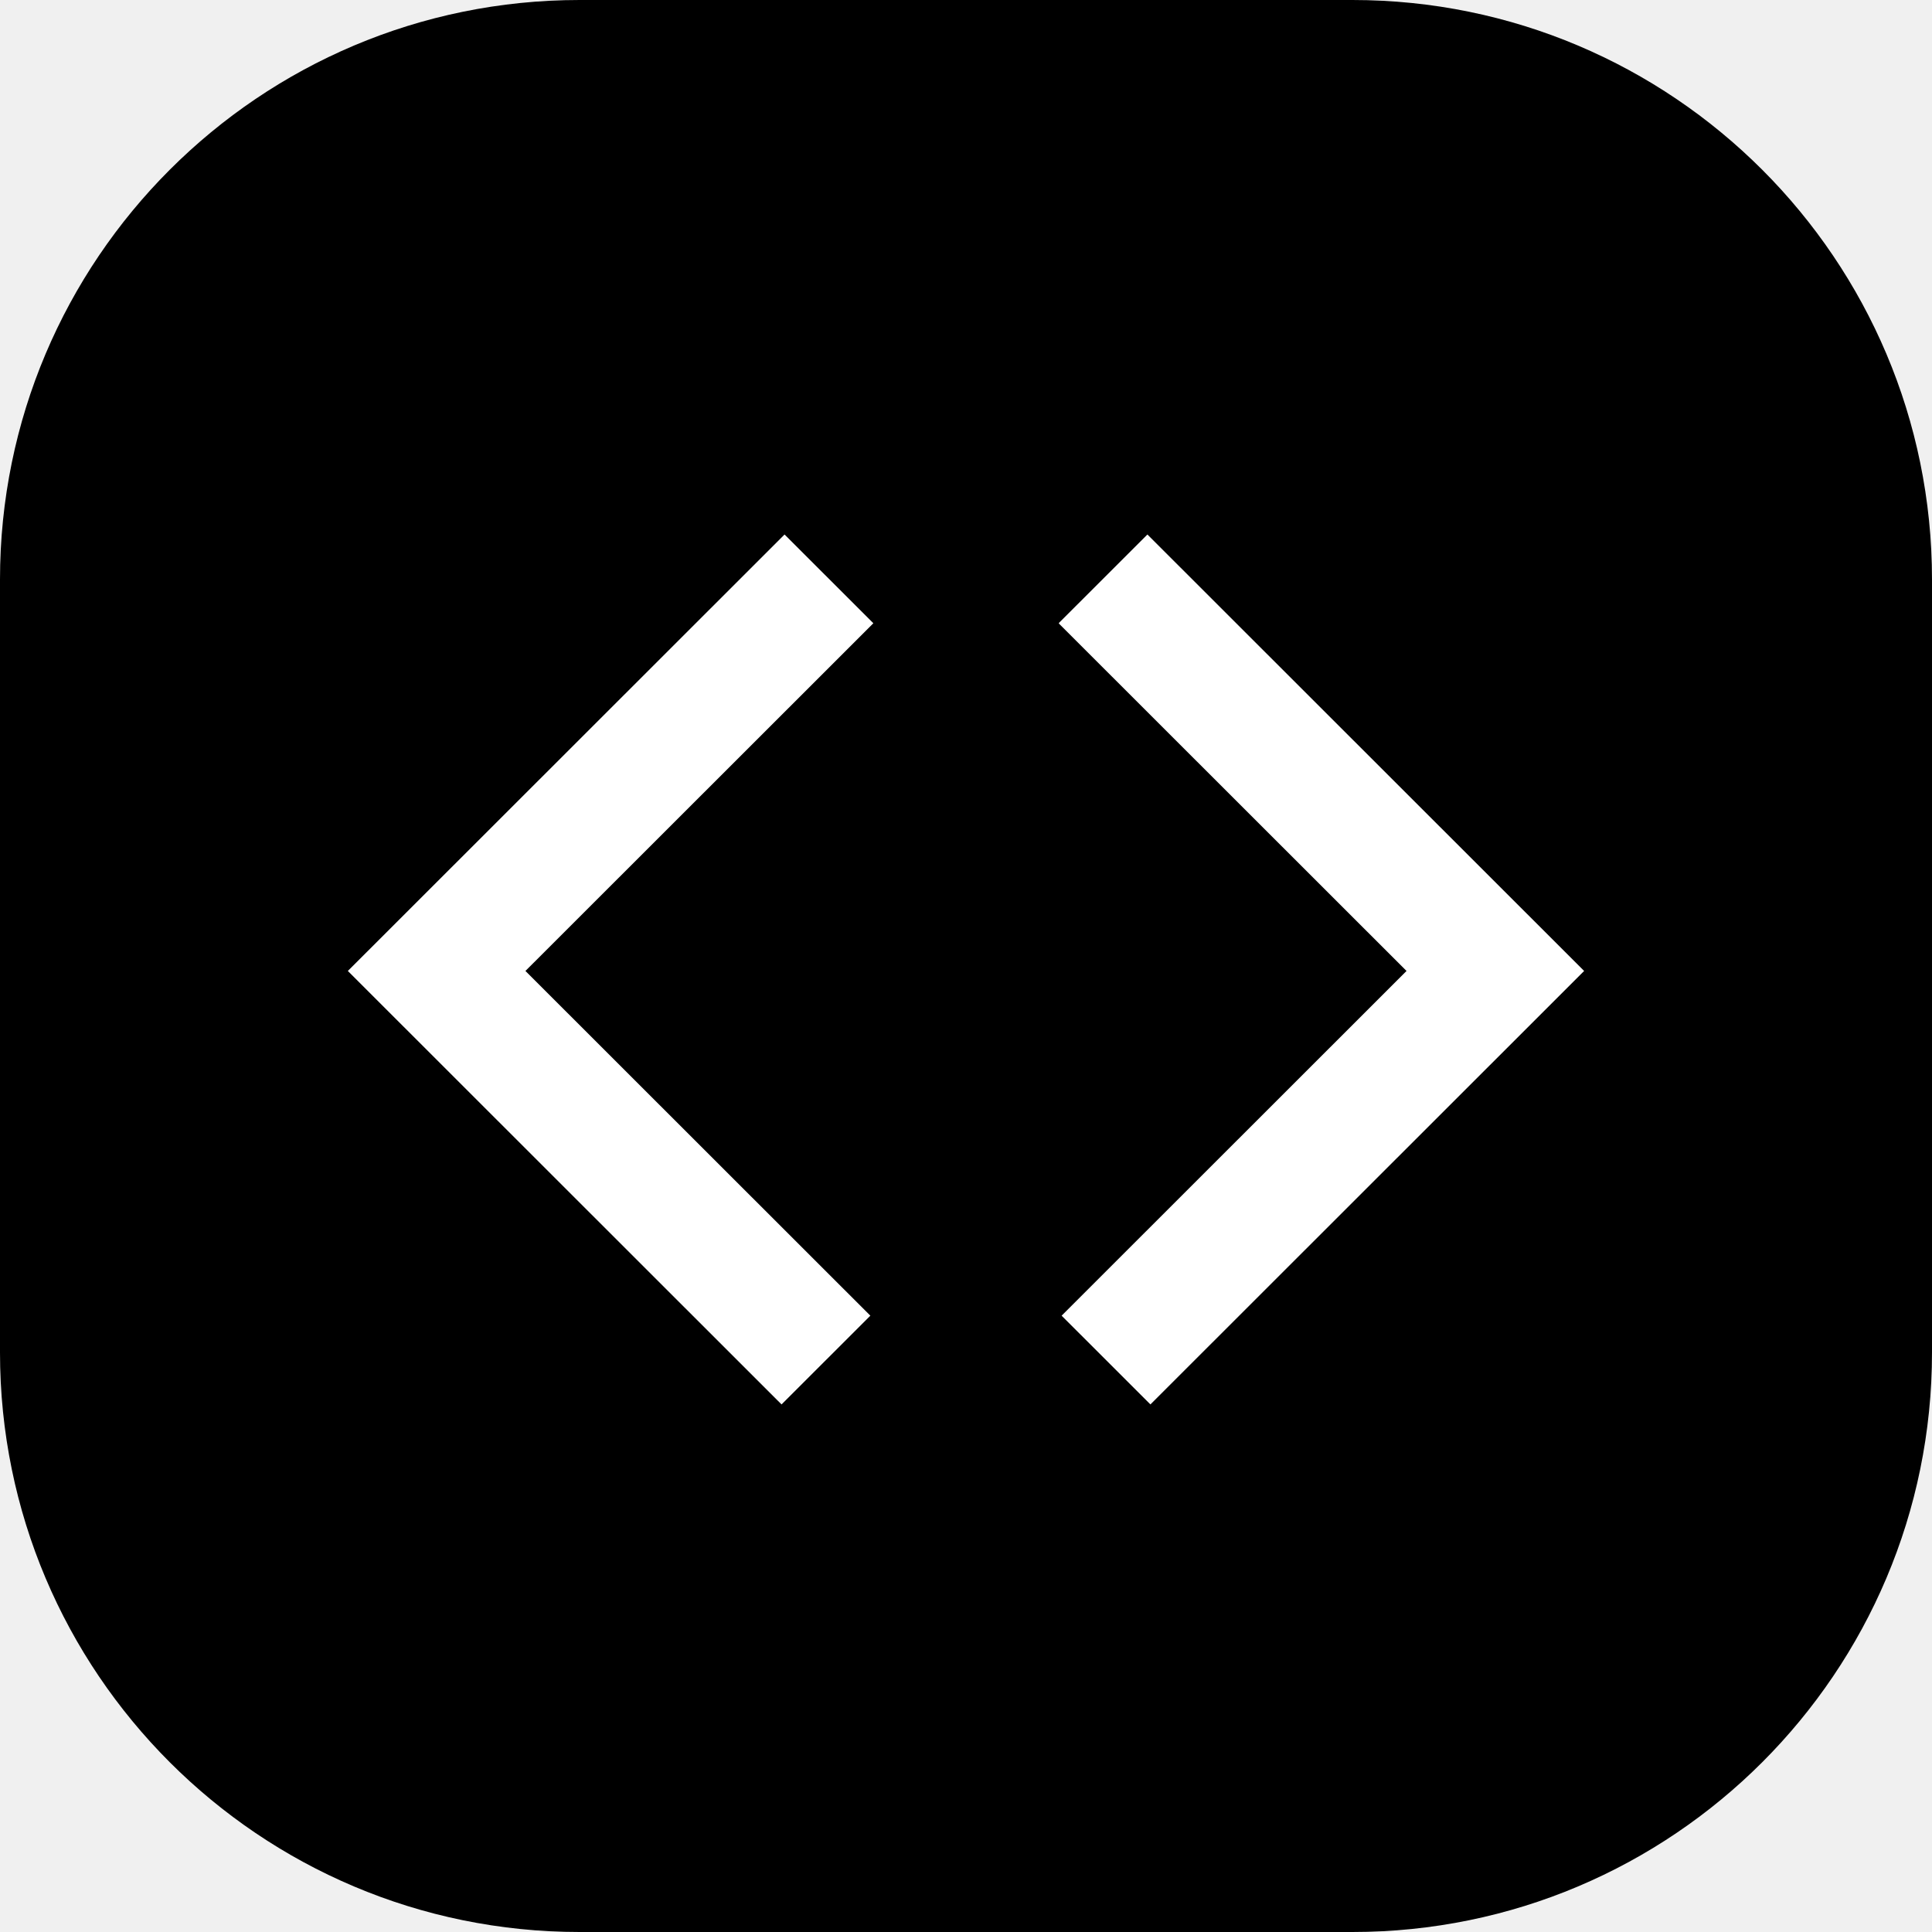
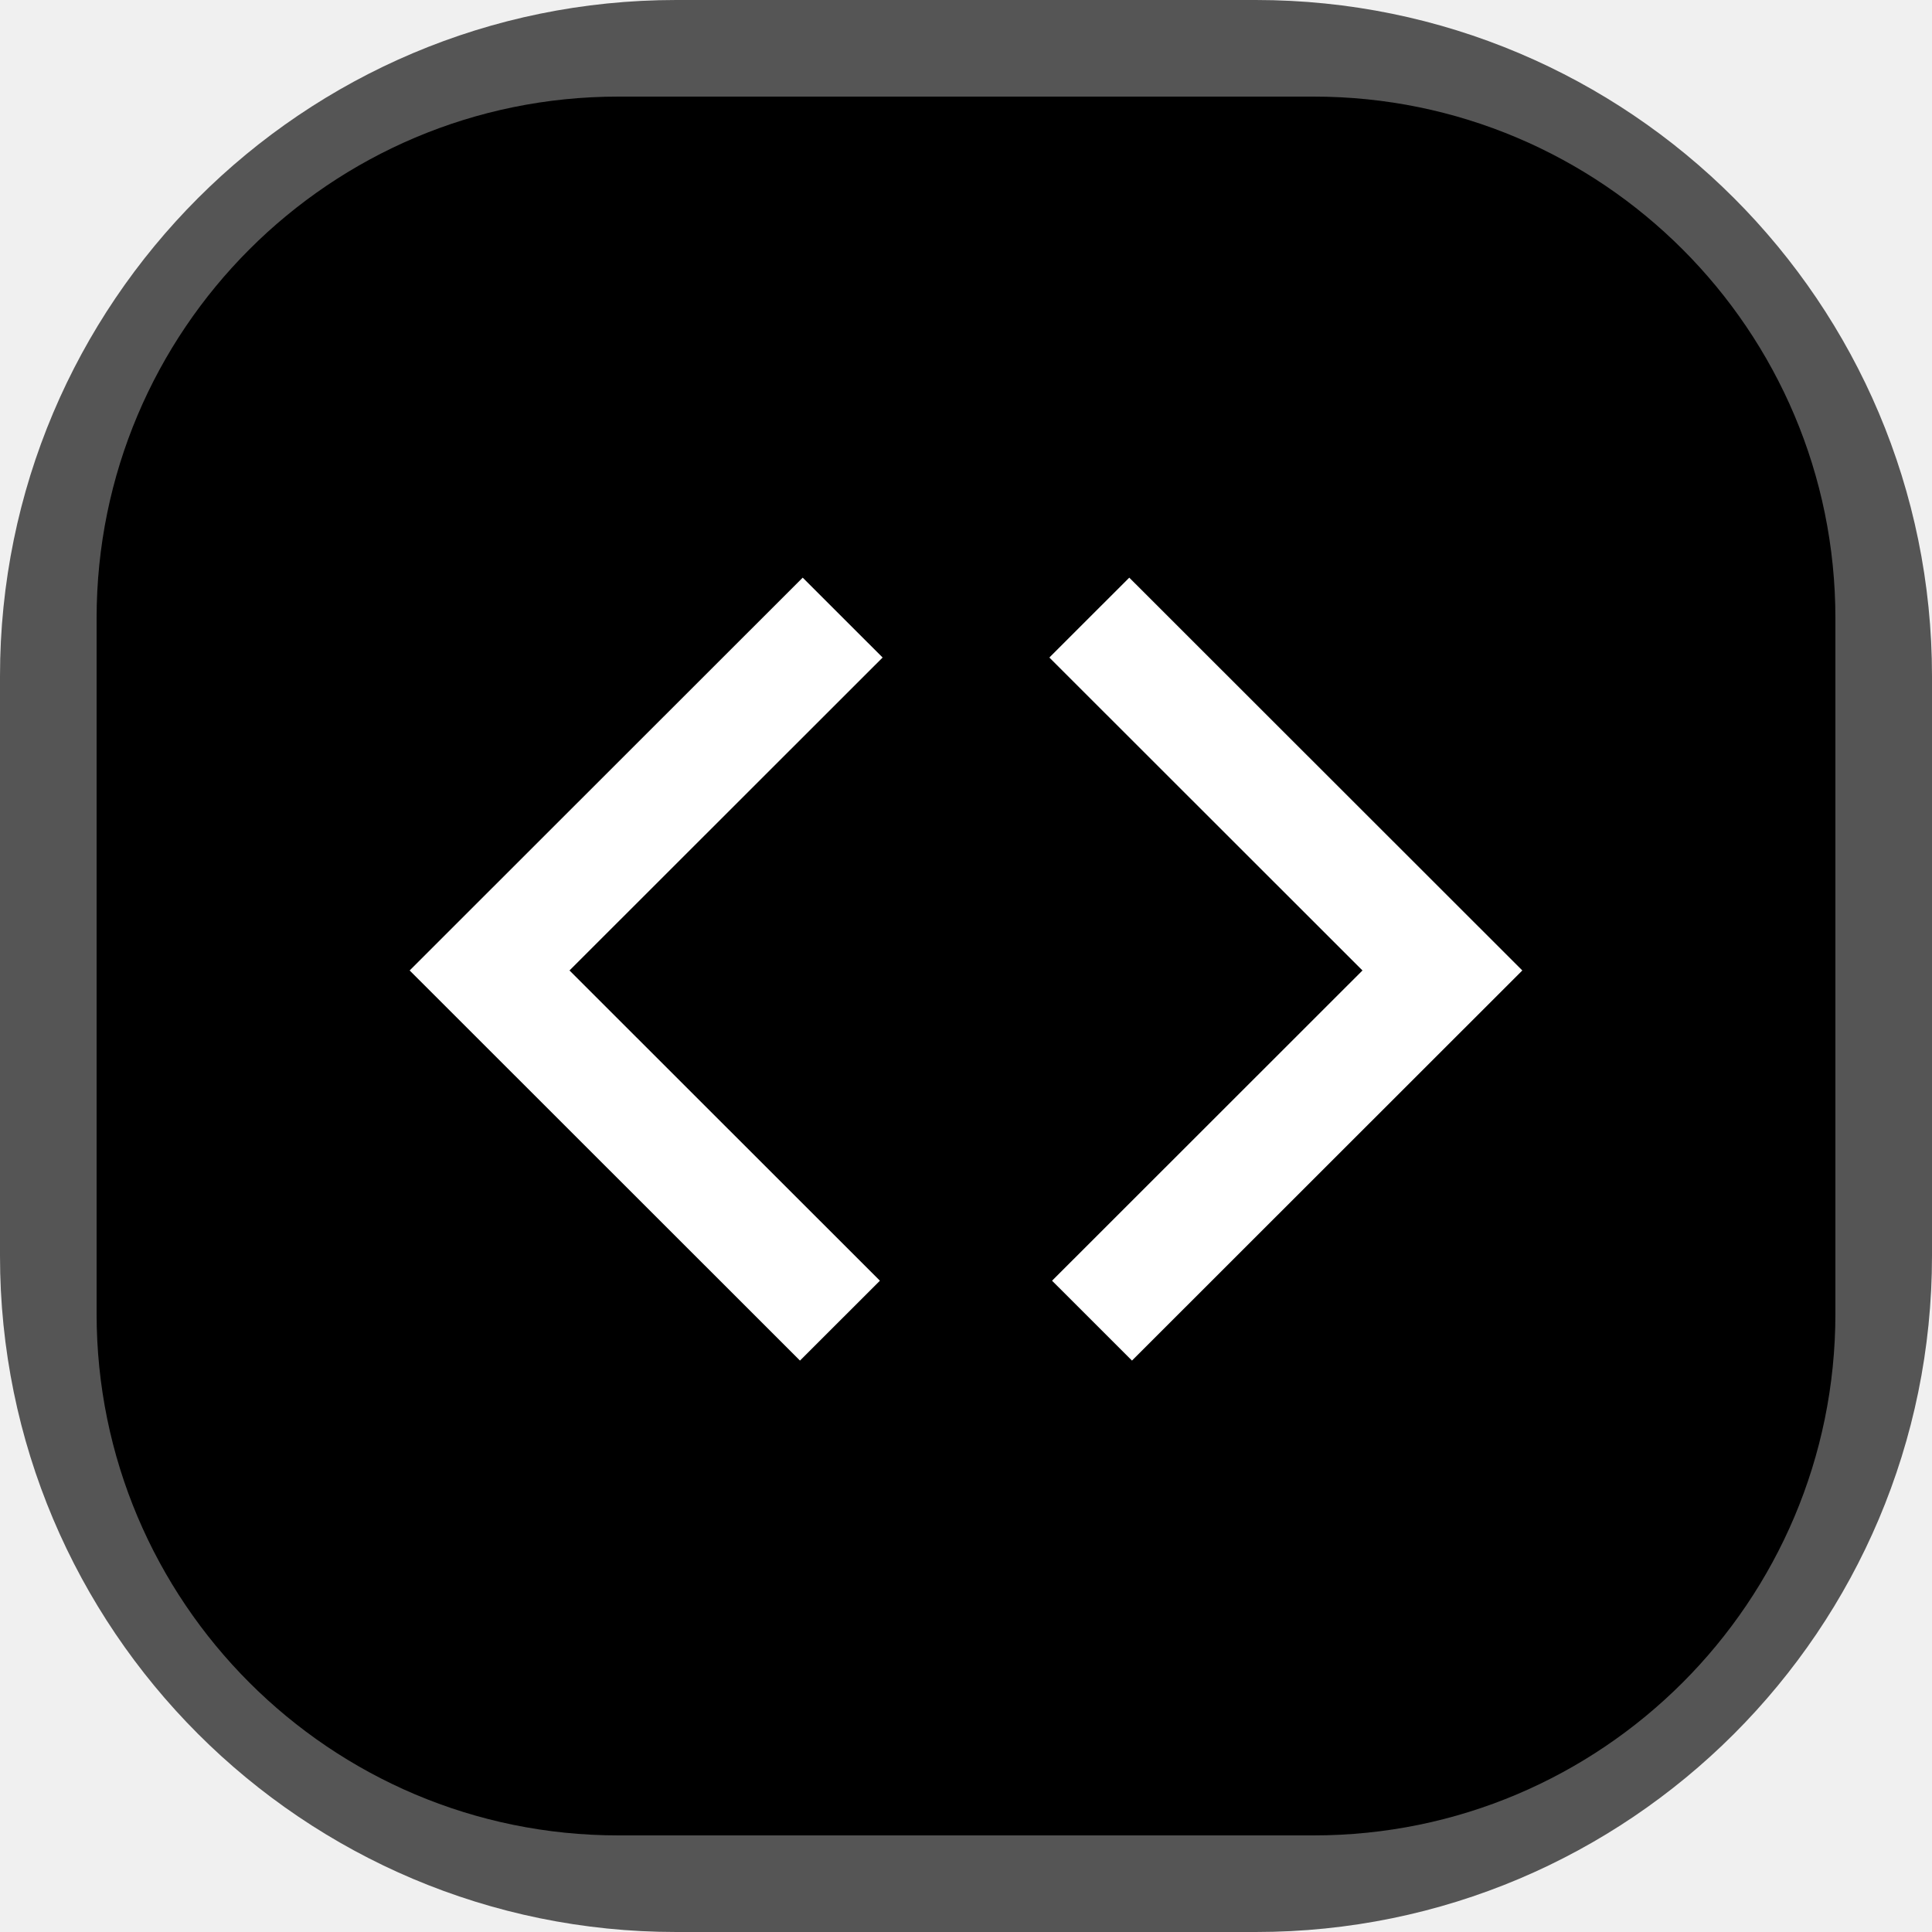
<svg xmlns="http://www.w3.org/2000/svg" version="1.1" width="1000" height="1000">
-   <rect width="1000" height="1000" rx="300" ry="300" fill="#000000" />
-   <g transform="matrix(1.6,0,0,1.6,100,100)">
-     <svg version="1.1" width="500" height="500">
-       <svg width="500" zoomAndPan="magnify" viewBox="0 0 375 375" height="500" preserveAspectRatio="xMidYMid meet" version="1.0">
-         <defs>
-           <clipPath id="8ee8d224b0">
-             <path d="M 37.5 82.605 L 165 82.605 L 165 294 L 37.5 294 Z M 37.5 82.605 " clip-rule="nonzero" />
-           </clipPath>
-           <clipPath id="38f5f065e4">
-             <path d="M 210.039 82.605 L 337.492 82.605 L 337.492 294 L 210.039 294 Z M 210.039 82.605 " clip-rule="nonzero" />
-           </clipPath>
-         </defs>
-         <rect x="-37.5" width="450" fill="#ffffff" y="-37.5" height="450" fill-opacity="1" />
-         <rect x="-37.5" width="450" fill="#ffffff" y="-37.5" height="450" fill-opacity="1" />
-         <rect x="-37.5" width="450" fill="#000000" y="-37.5" height="450" fill-opacity="1" />
-         <g clip-path="url(#8ee8d224b0)">
-           <path fill="#ffffff" d="M 142.746 293.871 L 37.52 188.703 L 143.477 82.809 L 165.023 104.34 L 80.609 188.703 L 164.293 272.34 L 142.746 293.871 " fill-opacity="1" fill-rule="nonzero" />
-         </g>
-         <g clip-path="url(#38f5f065e4)">
-           <path fill="#ffffff" d="M 232.246 293.871 L 337.473 188.703 L 231.516 82.809 L 209.969 104.34 L 294.383 188.703 L 210.699 272.34 L 232.246 293.871 " fill-opacity="1" fill-rule="nonzero" />
+   <rect width="1000" height="1000" rx="350" ry="350" fill="#555555" />
+   <g transform="matrix(0.9,0,0,0.9,50,50)">
+     <svg version="1.1" width="1000" height="1000">
+       <svg version="1.1" width="1000" height="1000">
+         <rect width="1000" height="1000" rx="300" ry="300" fill="#000000" />
+         <g transform="matrix(1.6,0,0,1.6,100,100)">
+           <svg version="1.1" width="500" height="500">
+             <svg width="500" zoomAndPan="magnify" viewBox="0 0 375 375" height="500" preserveAspectRatio="xMidYMid meet" version="1.0">
+               <defs>
+                 <clipPath id="8ee8d224b0">
+                   <path d="M 37.5 82.605 L 165 82.605 L 165 294 L 37.5 294 Z M 37.5 82.605 " clip-rule="nonzero" />
+                 </clipPath>
+                 <clipPath id="38f5f065e4">
+                   <path d="M 210.039 82.605 L 337.492 82.605 L 337.492 294 L 210.039 294 Z M 210.039 82.605 " clip-rule="nonzero" />
+                 </clipPath>
+               </defs>
+               <rect x="-37.5" width="450" fill="#ffffff" y="-37.5" height="450" fill-opacity="1" />
+               <rect x="-37.5" width="450" fill="#ffffff" y="-37.5" height="450" fill-opacity="1" />
+               <rect x="-37.5" width="450" fill="#000000" y="-37.5" height="450" fill-opacity="1" />
+               <g clip-path="url(#8ee8d224b0)">
+                 <path fill="#ffffff" d="M 142.746 293.871 L 37.52 188.703 L 143.477 82.809 L 165.023 104.34 L 80.609 188.703 L 164.293 272.34 L 142.746 293.871 " fill-opacity="1" fill-rule="nonzero" />
+               </g>
+               <g clip-path="url(#38f5f065e4)">
+                 <path fill="#ffffff" d="M 232.246 293.871 L 337.473 188.703 L 231.516 82.809 L 209.969 104.34 L 294.383 188.703 L 210.699 272.34 L 232.246 293.871 " fill-opacity="1" fill-rule="nonzero" />
+               </g>
+             </svg>
+           </svg>
        </g>
      </svg>
    </svg>
  </g>
</svg>
